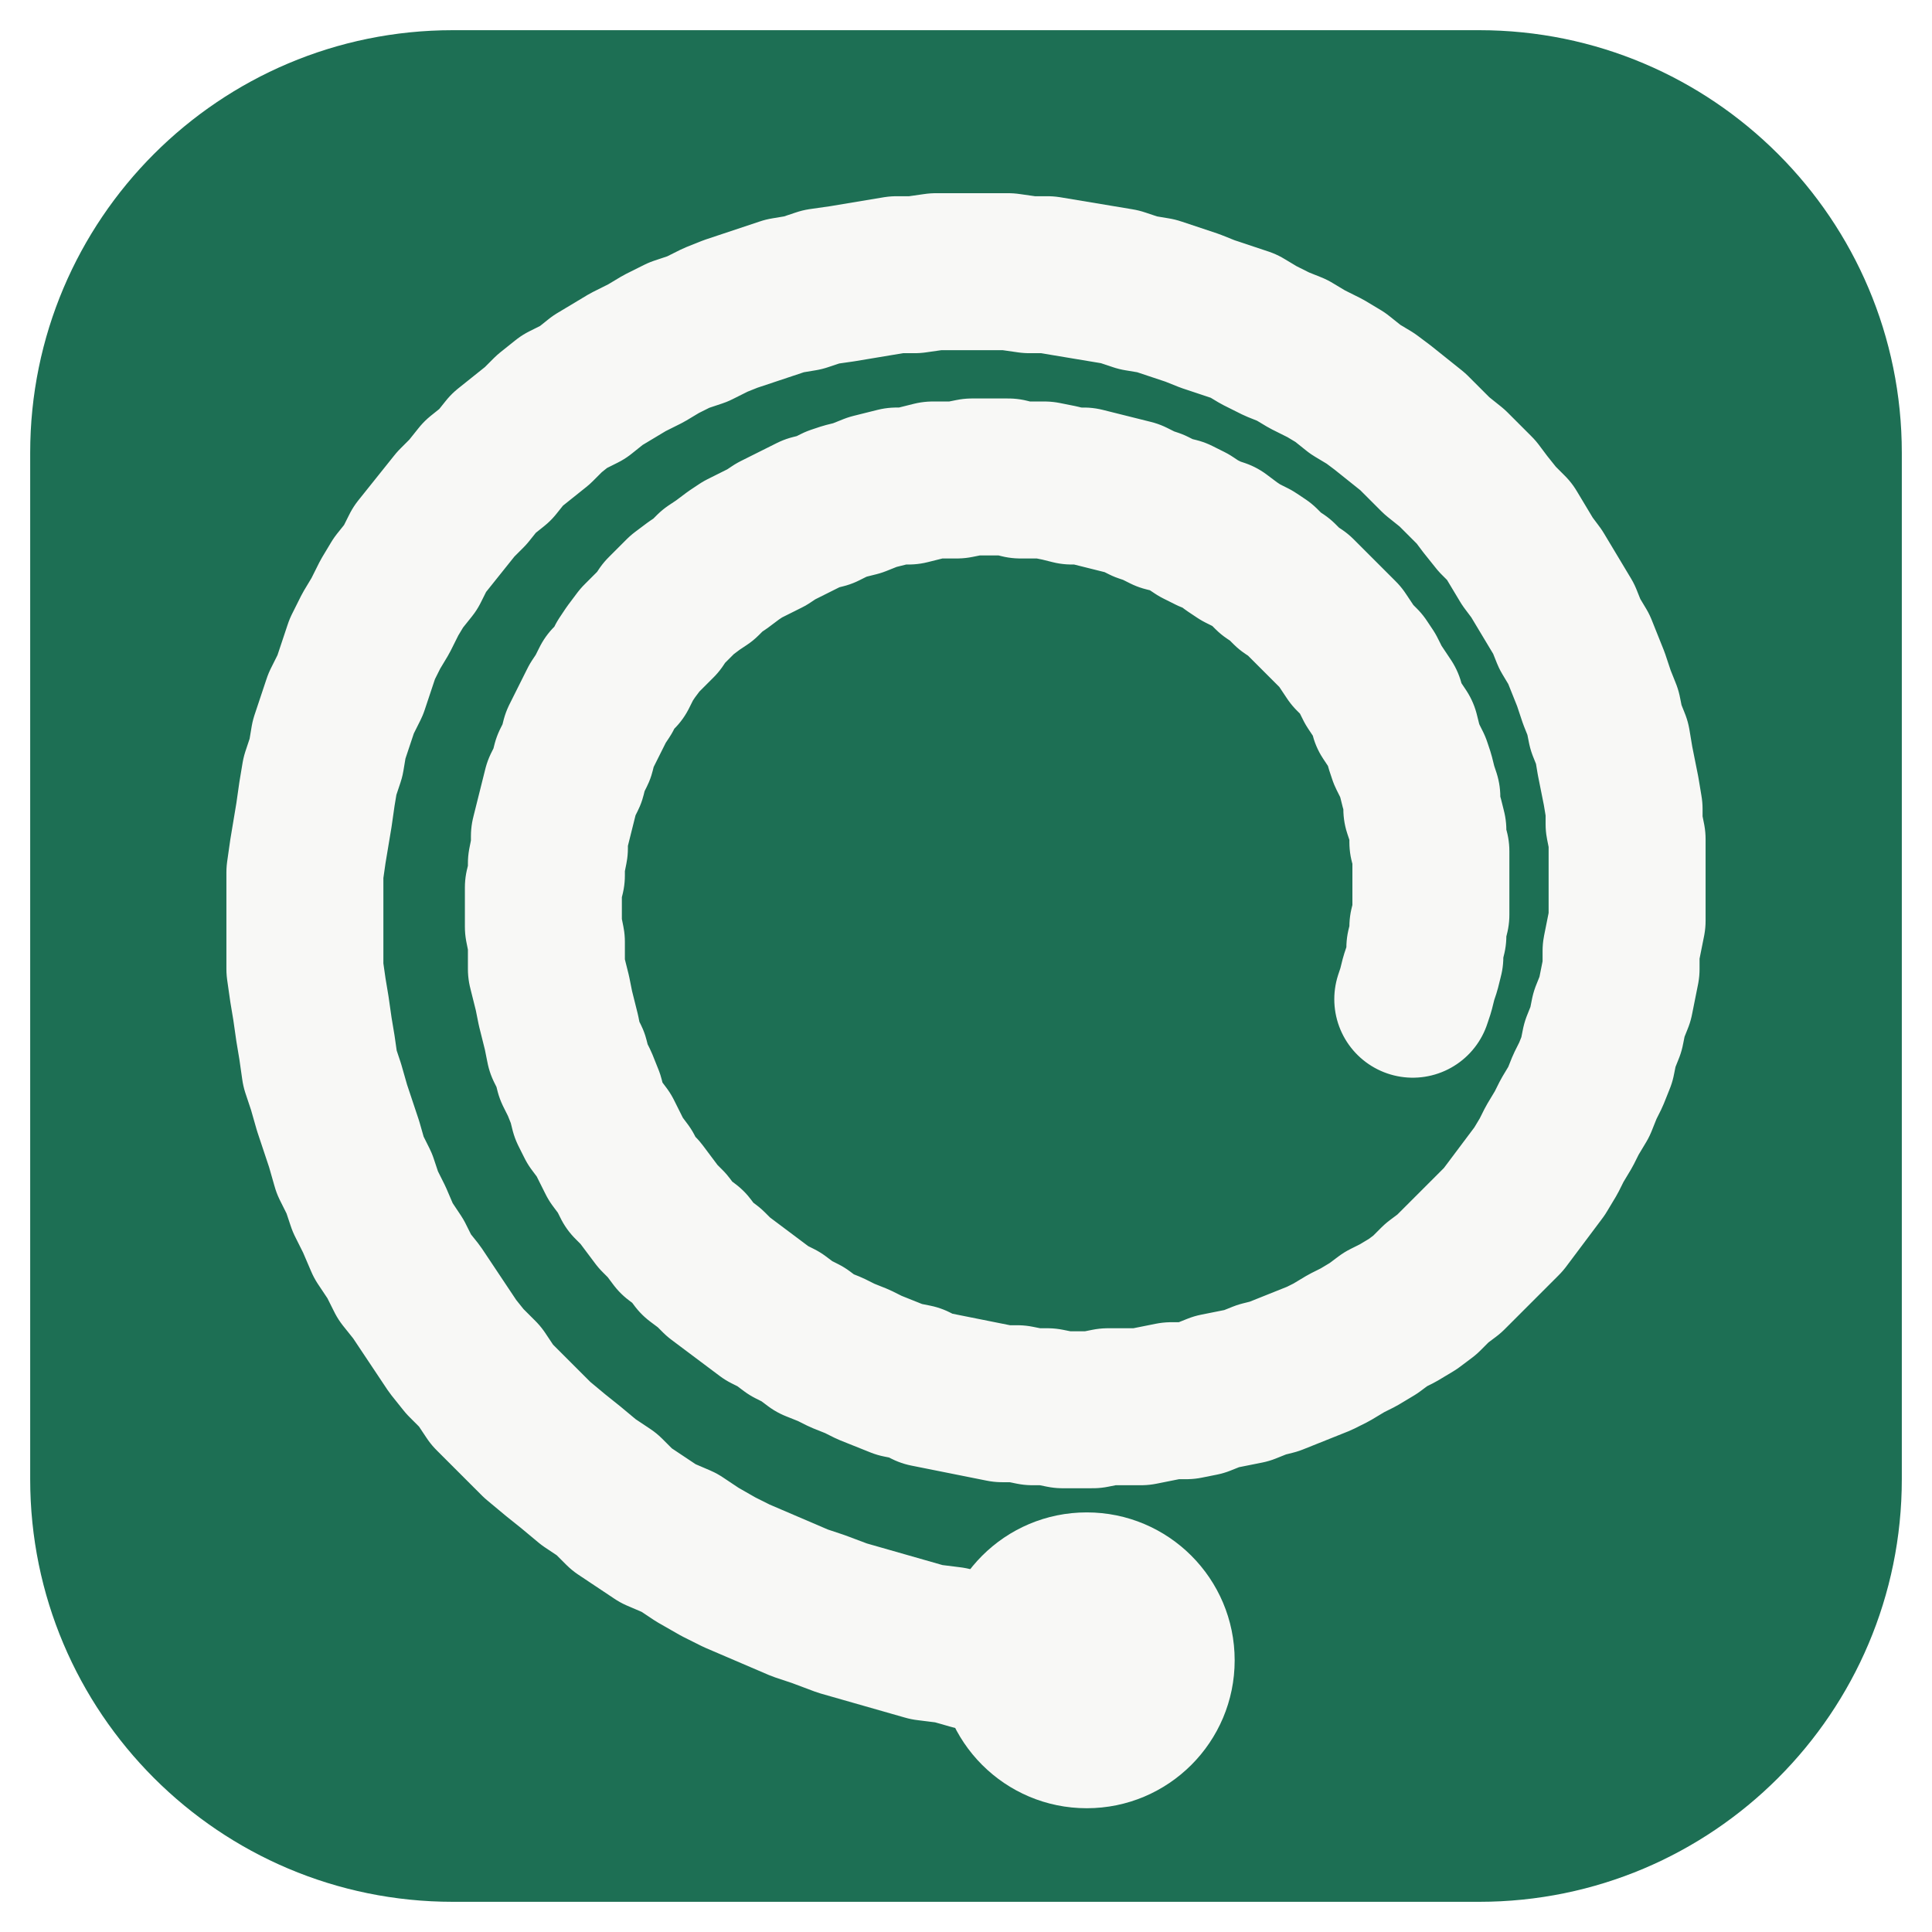
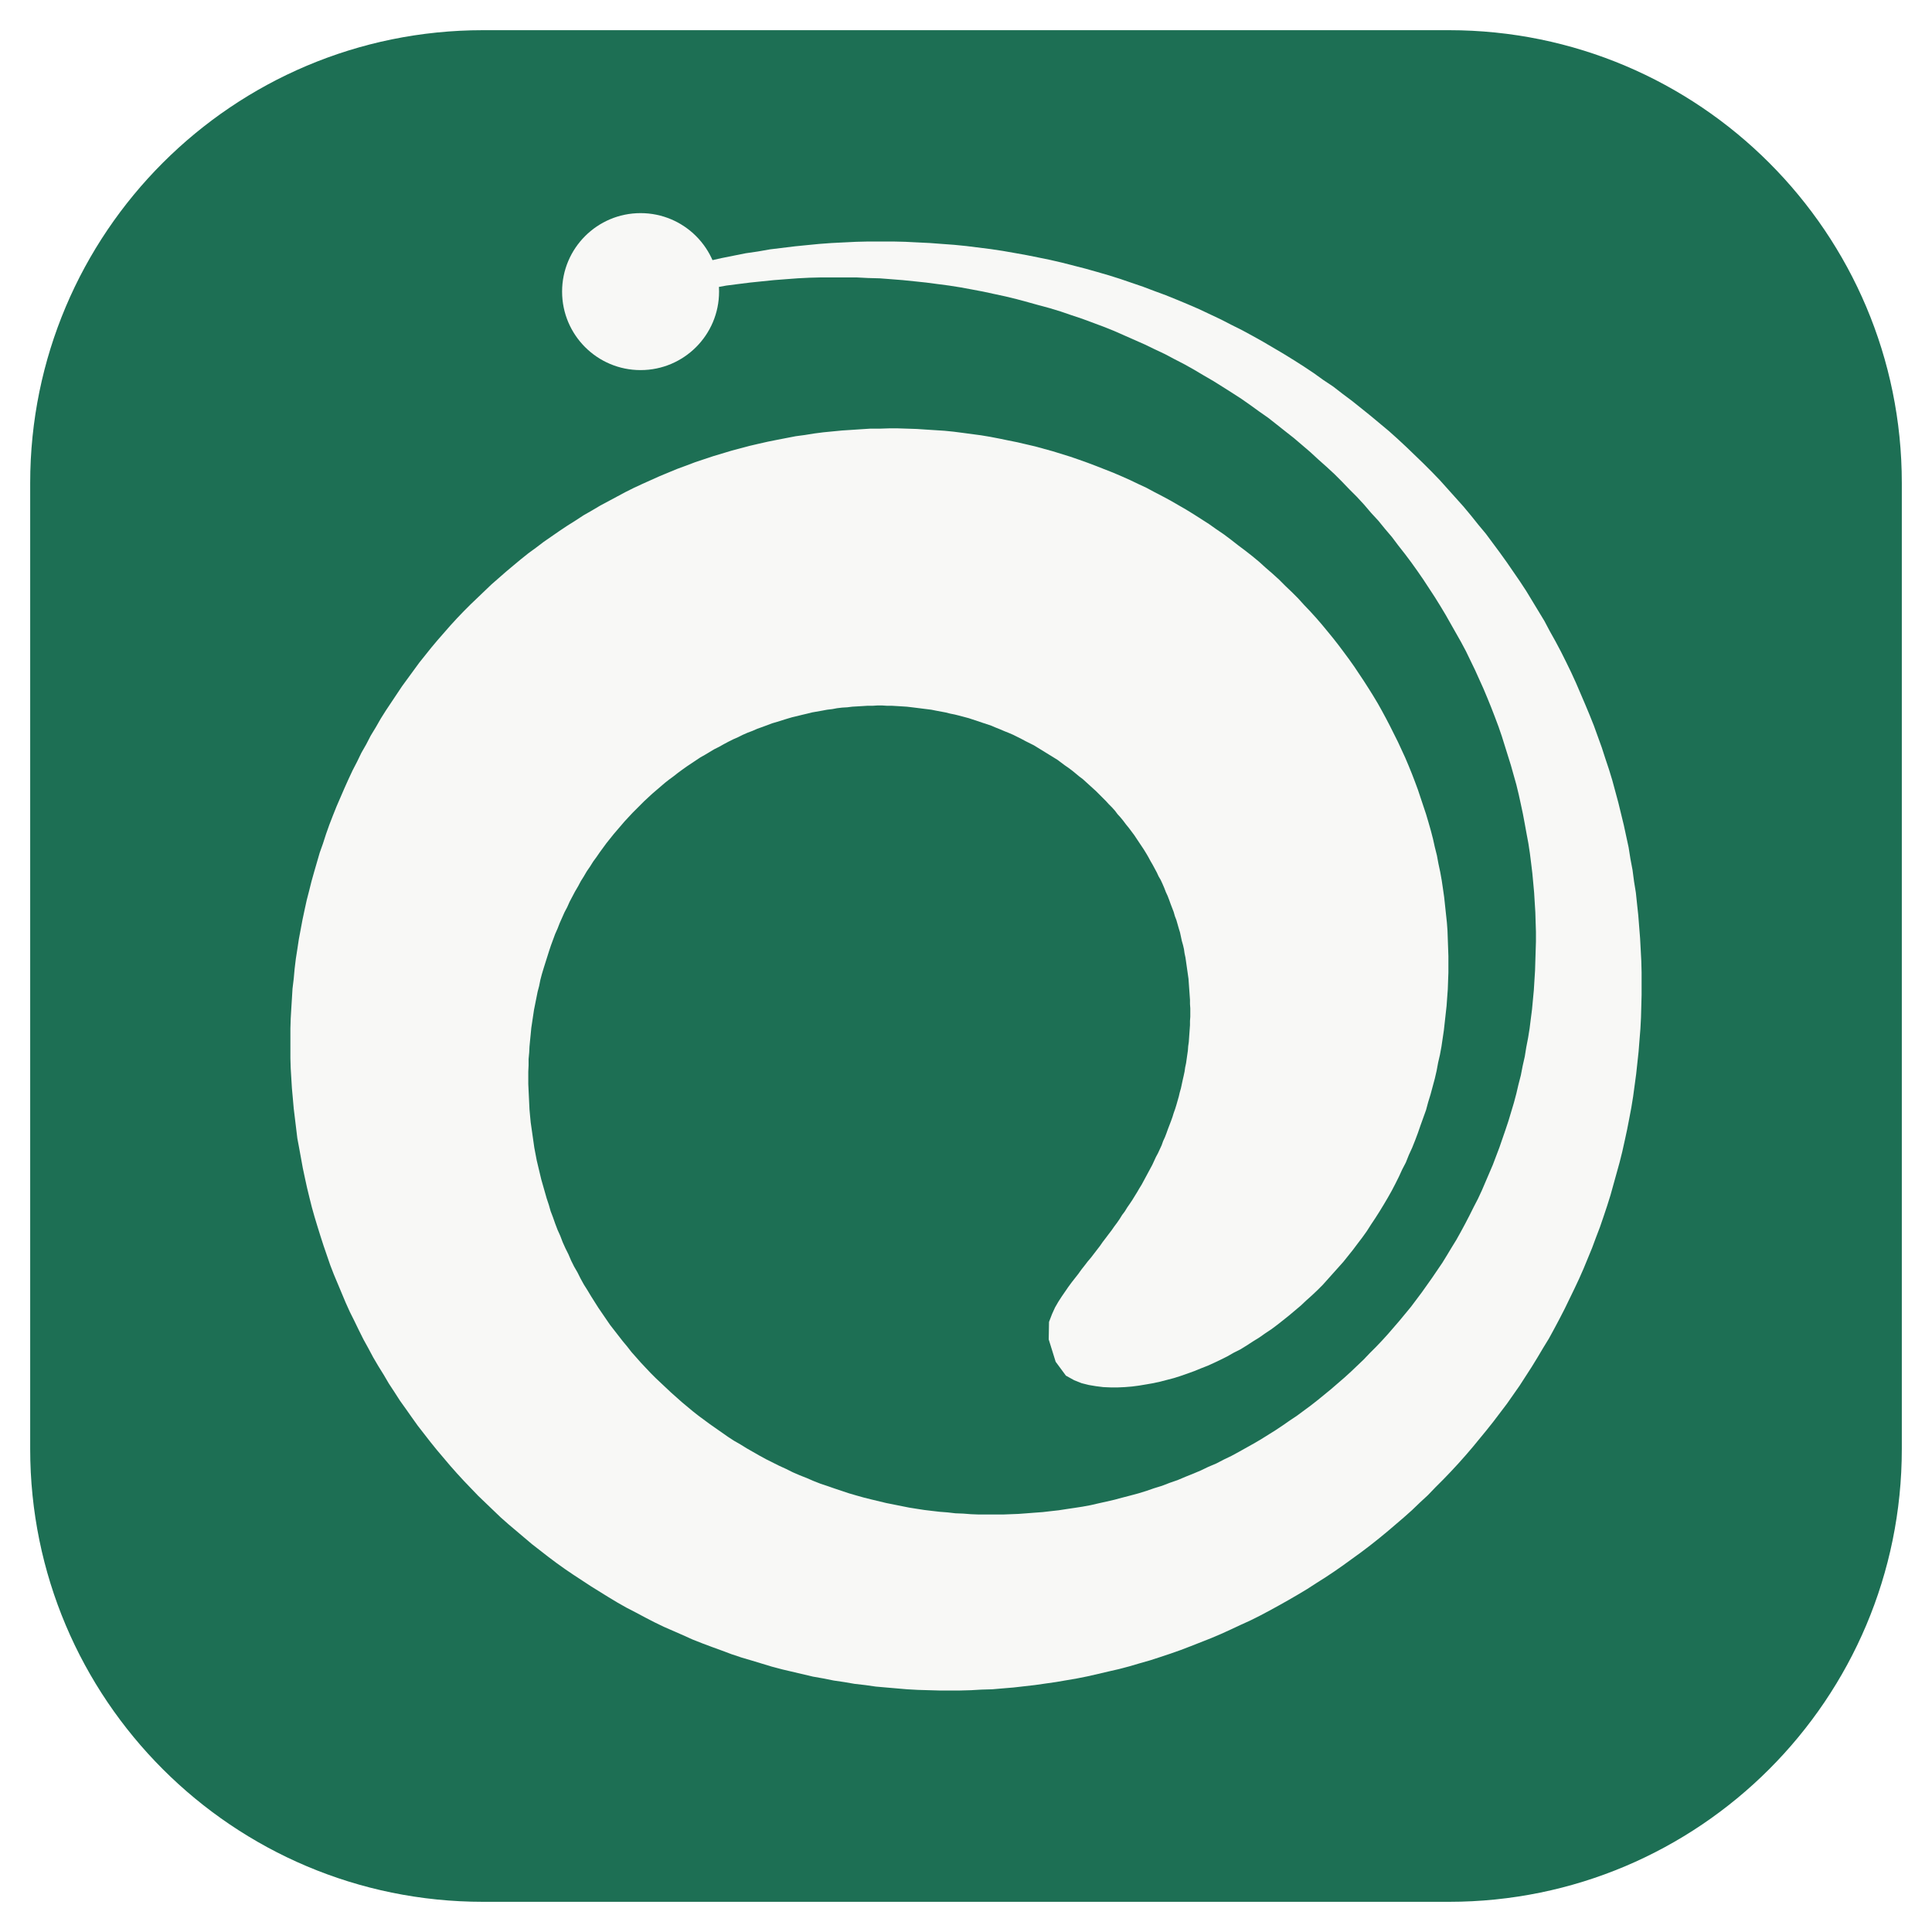
<svg xmlns="http://www.w3.org/2000/svg" viewBox="0 0 64 64">
-   <rect x="1" y="1" width="62" height="62" rx="14" fill="#1d6f54" />
-   <path d="M46.8 33.1L46.9 32.8L47.0 32.4L47.1 32.1L47.2 31.7L47.2 31.4L47.3 31.0L47.3 30.7L47.4 30.3L47.4 30.0L47.4 29.6L47.4 29.3L47.4 28.9L47.4 28.6L47.4 28.2L47.3 27.9L47.3 27.5L47.2 27.1L47.1 26.8L47.1 26.4L47.0 26.1L46.9 25.7L46.8 25.4L46.6 25.0L46.5 24.7L46.4 24.3L46.2 24.0L46.0 23.7L45.9 23.3L45.7 23.0L45.5 22.7L45.3 22.3L45.1 22.0L44.8 21.7L44.6 21.4L44.4 21.1L44.1 20.8L43.8 20.5L43.6 20.3L43.3 20.0L43.0 19.7L42.7 19.5L42.4 19.2L42.1 19.0L41.8 18.7L41.5 18.5L41.1 18.3L40.8 18.1L40.4 17.8L40.1 17.7L39.7 17.5L39.4 17.3L39.0 17.1L38.6 17.0L38.2 16.8L37.9 16.7L37.5 16.5L37.1 16.4L36.7 16.3L36.3 16.2L35.9 16.1L35.5 16.1L35.1 16.0L34.6 15.9L34.2 15.9L33.8 15.9L33.4 15.8L33.0 15.8L32.6 15.8L32.2 15.8L31.7 15.9L31.3 15.9L30.9 15.9L30.5 16.0L30.1 16.1L29.7 16.1L29.3 16.2L28.9 16.3L28.4 16.5L28.0 16.6L27.7 16.7L27.3 16.9L26.9 17.0L26.5 17.2L26.1 17.4L25.7 17.6L25.4 17.8L25.0 18.0L24.6 18.2L24.3 18.4L23.9 18.7L23.6 18.9L23.3 19.2L23.0 19.4L22.6 19.7L22.3 20.0L22.0 20.3L21.8 20.6L21.5 20.9L21.2 21.2L20.9 21.6L20.7 21.9L20.5 22.3L20.2 22.6L20.0 23.0L19.8 23.3L19.6 23.7L19.4 24.1L19.2 24.5L19.1 24.9L18.9 25.3L18.8 25.7L18.6 26.1L18.5 26.5L18.4 26.9L18.3 27.3L18.2 27.7L18.2 28.1L18.1 28.6L18.1 29.0L18.0 29.4L18.0 29.9L18.0 30.3L18.0 30.7L18.1 31.2L18.1 31.6L18.1 32.1L18.2 32.5L18.3 32.9L18.4 33.4L18.5 33.8L18.6 34.2L18.7 34.7L18.9 35.1L19.0 35.5L19.2 35.9L19.4 36.4L19.5 36.8L19.7 37.2L20.0 37.6L20.2 38.0L20.4 38.4L20.7 38.8L20.9 39.2L21.2 39.5L21.5 39.9L21.8 40.3L22.1 40.6L22.4 41.0L22.8 41.3L23.1 41.7L23.5 42.0L23.8 42.3L24.2 42.6L24.6 42.9L25.0 43.2L25.4 43.5L25.8 43.7L26.2 44.0L26.6 44.2L27.0 44.5L27.5 44.7L27.9 44.9L28.4 45.1L28.8 45.3L29.3 45.5L29.8 45.7L30.3 45.8L30.7 46.0L31.2 46.1L31.7 46.2L32.2 46.3L32.7 46.4L33.2 46.5L33.7 46.5L34.2 46.6L34.7 46.6L35.2 46.7L35.7 46.7L36.2 46.7L36.7 46.6L37.3 46.6L37.8 46.6L38.3 46.5L38.8 46.4L39.3 46.4L39.8 46.3L40.3 46.1L40.8 46.0L41.3 45.9L41.8 45.7L42.2 45.6L42.7 45.4L43.2 45.2L43.7 45.0L44.1 44.8L44.6 44.5L45.0 44.3L45.5 44.0L45.9 43.7L46.3 43.5L46.8 43.2L47.2 42.9L47.6 42.5L48.0 42.2L48.3 41.9L48.7 41.5L49.1 41.1L49.4 40.8L49.8 40.4L50.1 40.0L50.4 39.6L50.7 39.2L51.0 38.8L51.3 38.3L51.5 37.9L51.8 37.4L52.0 37.0L52.3 36.5L52.5 36.0L52.7 35.6L52.9 35.1L53.0 34.6L53.2 34.1L53.3 33.6L53.5 33.1L53.6 32.6L53.7 32.1L53.7 31.5L53.8 31.0L53.9 30.5L53.9 30.0L53.9 29.4L53.9 28.9L53.9 28.4L53.9 27.8L53.8 27.3L53.8 26.8L53.7 26.2L53.6 25.7L53.5 25.2L53.4 24.6L53.2 24.1L53.1 23.6L52.9 23.1L52.7 22.5L52.5 22.0L52.3 21.5L52.0 21.0L51.8 20.5L51.5 20.0L51.2 19.5L50.9 19.0L50.6 18.6L50.3 18.1L50.0 17.6L49.6 17.2L49.2 16.7L48.9 16.3L48.5 15.9L48.1 15.5L47.6 15.1L47.2 14.7L46.8 14.3L46.3 13.9L45.8 13.5L45.4 13.2L44.9 12.9L44.4 12.5L43.9 12.2L43.3 11.9L42.8 11.6L42.3 11.4L41.7 11.1L41.2 10.8L40.6 10.6L40.0 10.4L39.5 10.2L38.9 10.0L38.3 9.8L37.7 9.7L37.1 9.5L36.5 9.4L35.9 9.3L35.3 9.2L34.7 9.1L34.1 9.1L33.4 9.0L32.8 9.0L32.2 9.0L31.6 9.0L31.0 9.0L30.3 9.1L29.7 9.1L29.1 9.2L28.5 9.3L27.9 9.4L27.2 9.5L26.6 9.7L26.0 9.8L25.4 10.0L24.8 10.2L24.2 10.4L23.7 10.6L23.1 10.9L22.5 11.1L21.9 11.4L21.4 11.7L20.8 12.0L20.3 12.3L19.8 12.6L19.3 13.0L18.7 13.3L18.2 13.7L17.8 14.1L17.3 14.5L16.8 14.9L16.4 15.4L15.9 15.8L15.5 16.3L15.1 16.7L14.7 17.2L14.3 17.7L13.9 18.2L13.6 18.8L13.2 19.3L12.9 19.8L12.6 20.4L12.3 20.9L12.0 21.5L11.8 22.1L11.6 22.7L11.3 23.3L11.1 23.9L10.9 24.5L10.8 25.1L10.6 25.7L10.5 26.3L10.4 27.0L10.3 27.6L10.2 28.2L10.1 28.9L10.1 29.5L10.1 30.2L10.1 30.8L10.1 31.5L10.1 32.1L10.2 32.8L10.3 33.4L10.4 34.1L10.5 34.7L10.6 35.4L10.8 36.0L11.0 36.7L11.2 37.3L11.4 37.9L11.6 38.6L11.9 39.2L12.1 39.8L12.4 40.4L12.7 41.1L13.1 41.7L13.4 42.3L13.8 42.8L14.2 43.4L14.6 44.0L15.0 44.6L15.4 45.1L15.9 45.6L16.3 46.2L16.8 46.7L17.3 47.2L17.8 47.7L18.4 48.2L18.9 48.6L19.5 49.1L20.1 49.5L20.6 50.0L21.2 50.4L21.8 50.8L22.5 51.1L23.1 51.5L23.8 51.9L24.4 52.2L25.1 52.5L25.8 52.8L26.5 53.1L27.1 53.3L27.9 53.6L28.6 53.8L29.3 54.0L30.0 54.2L30.7 54.4L31.5 54.5L32.2 54.7L33.0 54.8L33.7 54.9L34.5 54.9L35.2 55.0L36.0 55.0" fill="none" stroke="#f8f8f6" stroke-width="5.2" stroke-linecap="round" stroke-linejoin="round" />
-   <circle cx="36.0" cy="55.0" r="4.9" fill="#f8f8f6" />
+   <rect x="1" y="1" width="62" height="62" rx="15" fill="#1d6f54" />
+   <path d="M34.74 44.37L34.75 43.79L34.85 43.53L34.95 43.31L35.06 43.12L35.17 42.95L35.28 42.79L35.39 42.63L35.50 42.48L35.61 42.34L35.72 42.20L35.82 42.06L35.93 41.92L36.03 41.79L36.14 41.66L36.24 41.53L36.34 41.40L36.44 41.27L36.53 41.14L36.63 41.01L36.72 40.89L36.82 40.76L36.91 40.63L37.00 40.51L37.09 40.38L37.17 40.25L37.26 40.13L37.34 40.00L37.43 39.87L37.51 39.75L37.59 39.62L37.67 39.49L37.74 39.37L37.82 39.24L37.89 39.11L37.96 38.98L38.03 38.85L38.10 38.72L38.17 38.59L38.23 38.46L38.29 38.33L38.36 38.20L38.42 38.07L38.48 37.94L38.53 37.80L38.59 37.67L38.64 37.54L38.69 37.40L38.74 37.27L38.79 37.14L38.84 37.00L38.88 36.87L38.93 36.73L38.97 36.60L39.01 36.46L39.05 36.32L39.08 36.19L39.12 36.05L39.15 35.91L39.18 35.77L39.21 35.64L39.24 35.50L39.26 35.36L39.29 35.22L39.31 35.08L39.33 34.94L39.35 34.80L39.36 34.66L39.38 34.52L39.39 34.38L39.40 34.24L39.41 34.10L39.42 33.96L39.42 33.82L39.43 33.68L39.43 33.54L39.43 33.40L39.42 33.26L39.42 33.12L39.41 32.98L39.40 32.84L39.39 32.70L39.38 32.56L39.37 32.42L39.35 32.28L39.33 32.14L39.31 32.00L39.29 31.86L39.27 31.72L39.24 31.58L39.22 31.44L39.19 31.31L39.15 31.17L39.12 31.03L39.09 30.89L39.05 30.76L39.01 30.62L38.97 30.48L38.92 30.35L38.88 30.21L38.83 30.08L38.78 29.95L38.73 29.81L38.68 29.68L38.62 29.55L38.57 29.42L38.51 29.28L38.45 29.15L38.38 29.03L38.32 28.90L38.25 28.77L38.18 28.64L38.11 28.52L38.04 28.39L37.97 28.27L37.89 28.14L37.81 28.02L37.73 27.90L37.65 27.78L37.57 27.66L37.48 27.54L37.39 27.42L37.30 27.31L37.21 27.19L37.12 27.08L37.02 26.97L36.93 26.85L36.83 26.74L36.73 26.64L36.63 26.53L36.52 26.42L36.42 26.32L36.31 26.21L36.20 26.11L36.09 26.01L35.98 25.91L35.87 25.81L35.75 25.72L35.63 25.62L35.52 25.53L35.40 25.44L35.27 25.35L35.15 25.26L35.03 25.17L34.90 25.09L34.77 25.01L34.64 24.93L34.51 24.85L34.38 24.77L34.25 24.69L34.11 24.62L33.97 24.55L33.84 24.48L33.70 24.41L33.56 24.34L33.42 24.28L33.27 24.22L33.13 24.16L32.98 24.10L32.84 24.04L32.69 23.99L32.54 23.94L32.39 23.89L32.24 23.84L32.09 23.79L31.94 23.75L31.79 23.71L31.63 23.67L31.48 23.64L31.32 23.60L31.16 23.57L31.00 23.54L30.85 23.51L30.69 23.49L30.53 23.47L30.37 23.45L30.21 23.43L30.04 23.41L29.88 23.40L29.72 23.39L29.55 23.38L29.39 23.38L29.23 23.37L29.06 23.37L28.90 23.38L28.73 23.38L28.57 23.39L28.40 23.40L28.23 23.41L28.07 23.43L27.90 23.44L27.73 23.46L27.57 23.49L27.40 23.51L27.24 23.54L27.07 23.57L26.90 23.60L26.74 23.64L26.57 23.68L26.41 23.72L26.24 23.76L26.07 23.81L25.91 23.86L25.75 23.91L25.58 23.96L25.42 24.02L25.26 24.08L25.09 24.14L24.93 24.21L24.77 24.27L24.61 24.34L24.45 24.42L24.29 24.49L24.13 24.57L23.98 24.65L23.82 24.74L23.66 24.82L23.51 24.91L23.36 25.00L23.20 25.09L23.05 25.19L22.90 25.29L22.75 25.39L22.61 25.49L22.46 25.60L22.32 25.71L22.17 25.82L22.03 25.93L21.89 26.05L21.75 26.17L21.61 26.29L21.48 26.41L21.34 26.54L21.21 26.67L21.08 26.80L20.95 26.93L20.82 27.07L20.69 27.21L20.57 27.35L20.45 27.49L20.33 27.63L20.21 27.78L20.09 27.93L19.98 28.08L19.87 28.23L19.76 28.39L19.65 28.54L19.55 28.70L19.44 28.86L19.34 29.03L19.24 29.19L19.15 29.36L19.05 29.53L18.96 29.70L18.87 29.87L18.79 30.05L18.70 30.22L18.62 30.40L18.54 30.58L18.47 30.76L18.39 30.94L18.32 31.13L18.25 31.32L18.19 31.50L18.13 31.69L18.07 31.88L18.01 32.07L17.95 32.27L17.90 32.46L17.86 32.66L17.81 32.85L17.77 33.05L17.73 33.25L17.69 33.45L17.66 33.65L17.63 33.85L17.60 34.05L17.58 34.26L17.56 34.46L17.54 34.67L17.53 34.87L17.51 35.08L17.51 35.29L17.50 35.50L17.50 35.71L17.50 35.91L17.51 36.12L17.52 36.33L17.53 36.54L17.54 36.75L17.56 36.97L17.58 37.18L17.61 37.39L17.64 37.60L17.67 37.81L17.70 38.02L17.74 38.23L17.78 38.44L17.83 38.65L17.88 38.86L17.93 39.07L17.99 39.28L18.05 39.49L18.11 39.70L18.18 39.91L18.24 40.12L18.32 40.33L18.39 40.53L18.47 40.74L18.56 40.94L18.64 41.15L18.73 41.35L18.83 41.55L18.92 41.76L19.02 41.96L19.13 42.15L19.23 42.35L19.34 42.55L19.46 42.74L19.58 42.94L19.70 43.13L19.82 43.32L19.95 43.51L20.08 43.70L20.21 43.89L20.35 44.07L20.49 44.25L20.63 44.43L20.78 44.61L20.92 44.79L21.08 44.97L21.23 45.14L21.39 45.31L21.55 45.48L21.72 45.65L21.89 45.81L22.06 45.97L22.23 46.13L22.41 46.29L22.59 46.45L22.77 46.60L22.95 46.75L23.14 46.90L23.33 47.04L23.52 47.18L23.72 47.32L23.92 47.46L24.12 47.60L24.32 47.73L24.53 47.85L24.74 47.98L24.95 48.10L25.16 48.22L25.38 48.34L25.60 48.45L25.82 48.56L26.04 48.66L26.26 48.77L26.49 48.87L26.72 48.96L26.95 49.06L27.18 49.15L27.42 49.23L27.65 49.31L27.89 49.39L28.13 49.47L28.37 49.54L28.62 49.61L28.86 49.67L29.11 49.73L29.36 49.79L29.61 49.84L29.86 49.89L30.11 49.94L30.36 49.98L30.62 50.02L30.87 50.05L31.13 50.08L31.39 50.10L31.65 50.13L31.91 50.14L32.17 50.16L32.43 50.17L32.69 50.17L32.95 50.17L33.22 50.17L33.48 50.16L33.74 50.15L34.01 50.13L34.27 50.11L34.54 50.09L34.80 50.06L35.07 50.03L35.33 49.99L35.60 49.95L35.86 49.91L36.13 49.86L36.39 49.80L36.66 49.74L36.92 49.68L37.18 49.61L37.45 49.54L37.71 49.47L37.97 49.39L38.23 49.30L38.49 49.22L38.75 49.12L39.01 49.03L39.27 48.92L39.52 48.82L39.78 48.71L40.03 48.59L40.29 48.48L40.54 48.35L40.79 48.23L41.03 48.10L41.28 47.96L41.53 47.82L41.77 47.68L42.01 47.53L42.25 47.38L42.49 47.22L42.72 47.06L42.96 46.90L43.19 46.73L43.42 46.56L43.65 46.38L43.87 46.20L44.09 46.02L44.31 45.83L44.53 45.64L44.75 45.44L44.96 45.24L45.17 45.04L45.37 44.83L45.58 44.62L45.78 44.41L45.98 44.19L46.17 43.97L46.36 43.75L46.55 43.52L46.74 43.29L46.92 43.05L47.10 42.81L47.27 42.57L47.44 42.33L47.61 42.08L47.78 41.83L47.94 41.57L48.09 41.32L48.25 41.06L48.40 40.79L48.54 40.53L48.68 40.26L48.82 39.98L48.96 39.71L49.09 39.43L49.21 39.15L49.33 38.87L49.45 38.59L49.56 38.30L49.67 38.01L49.77 37.72L49.87 37.43L49.97 37.13L50.06 36.83L50.15 36.53L50.23 36.23L50.30 35.93L50.38 35.62L50.44 35.31L50.51 35.00L50.56 34.69L50.62 34.38L50.67 34.07L50.71 33.75L50.75 33.44L50.78 33.12L50.81 32.80L50.83 32.48L50.85 32.16L50.86 31.84L50.87 31.52L50.88 31.19L50.88 30.87L50.87 30.55L50.86 30.22L50.84 29.90L50.82 29.57L50.79 29.24L50.76 28.92L50.72 28.59L50.68 28.27L50.63 27.94L50.57 27.62L50.51 27.29L50.45 26.97L50.38 26.64L50.31 26.32L50.23 25.99L50.14 25.67L50.05 25.35L49.95 25.03L49.85 24.71L49.75 24.39L49.64 24.07L49.52 23.75L49.40 23.44L49.27 23.12L49.14 22.81L49.00 22.50L48.86 22.19L48.71 21.88L48.56 21.57L48.40 21.27L48.23 20.97L48.06 20.67L47.89 20.37L47.71 20.07L47.53 19.78L47.34 19.49L47.15 19.20L46.95 18.91L46.75 18.63L46.54 18.35L46.32 18.07L46.11 17.79L45.88 17.52L45.66 17.25L45.42 16.99L45.19 16.72L44.95 16.46L44.70 16.21L44.45 15.95L44.20 15.70L43.94 15.46L43.67 15.22L43.41 14.98L43.13 14.74L42.86 14.51L42.58 14.29L42.29 14.06L42.01 13.84L41.71 13.63L41.42 13.42L41.12 13.21L40.81 13.01L40.51 12.82L40.19 12.62L39.88 12.44L39.56 12.25L39.24 12.07L38.91 11.90L38.59 11.73L38.25 11.57L37.92 11.41L37.58 11.26L37.24 11.11L36.90 10.96L36.55 10.82L36.20 10.69L35.85 10.56L35.49 10.44L35.14 10.32L34.78 10.21L34.41 10.11L34.05 10.01L33.68 9.91L33.31 9.82L32.94 9.74L32.57 9.66L32.20 9.59L31.82 9.52L31.44 9.46L31.06 9.41L30.68 9.36L30.30 9.32L29.91 9.28L29.53 9.25L29.14 9.22L28.76 9.21L28.37 9.19L27.98 9.19L27.59 9.19L27.20 9.19L26.81 9.20L26.42 9.22L26.02 9.25L25.63 9.28L25.24 9.32L24.85 9.36L24.45 9.41L24.06 9.46L23.67 9.53L23.28 9.60L22.89 9.67L22.50 9.75L22.11 9.84L21.72 9.93L21.33 10.03L21.11 9.29L21.50 9.17L21.90 9.05L22.30 8.94L22.69 8.83L23.09 8.73L23.50 8.64L23.90 8.55L24.30 8.47L24.70 8.39L25.11 8.33L25.51 8.26L25.92 8.21L26.33 8.16L26.73 8.12L27.14 8.08L27.55 8.05L27.95 8.03L28.36 8.01L28.77 8.00L29.18 8.00L29.58 8.00L29.99 8.01L30.39 8.03L30.80 8.05L31.20 8.08L31.61 8.11L32.01 8.15L32.41 8.20L32.81 8.25L33.21 8.31L33.61 8.38L34.00 8.45L34.40 8.53L34.79 8.61L35.18 8.70L35.57 8.80L35.96 8.90L36.35 9.01L36.73 9.12L37.11 9.24L37.49 9.37L37.87 9.50L38.24 9.64L38.62 9.78L38.99 9.93L39.35 10.08L39.72 10.24L40.08 10.41L40.44 10.58L40.79 10.76L41.15 10.94L41.50 11.13L41.84 11.32L42.18 11.52L42.52 11.72L42.86 11.93L43.19 12.14L43.52 12.36L43.84 12.59L44.17 12.81L44.48 13.05L44.80 13.29L45.10 13.53L45.41 13.78L45.71 14.03L46.01 14.28L46.30 14.54L46.59 14.81L46.87 15.08L47.15 15.35L47.43 15.63L47.70 15.91L47.96 16.20L48.22 16.49L48.48 16.78L48.73 17.08L48.97 17.38L49.22 17.68L49.45 17.99L49.68 18.30L49.91 18.62L50.13 18.94L50.35 19.26L50.56 19.58L50.76 19.91L50.96 20.24L51.16 20.57L51.34 20.91L51.53 21.25L51.71 21.59L51.88 21.93L52.05 22.28L52.21 22.63L52.36 22.98L52.51 23.33L52.66 23.69L52.80 24.04L52.93 24.40L53.06 24.76L53.18 25.13L53.30 25.49L53.41 25.85L53.51 26.22L53.61 26.59L53.70 26.96L53.79 27.33L53.87 27.70L53.95 28.07L54.01 28.45L54.08 28.82L54.13 29.20L54.19 29.57L54.23 29.95L54.27 30.32L54.30 30.70L54.33 31.08L54.35 31.45L54.37 31.83L54.38 32.21L54.38 32.58L54.38 32.96L54.37 33.34L54.36 33.71L54.34 34.09L54.31 34.46L54.28 34.84L54.24 35.21L54.20 35.58L54.15 35.95L54.10 36.32L54.04 36.69L53.97 37.06L53.90 37.42L53.82 37.79L53.74 38.15L53.65 38.51L53.55 38.87L53.45 39.23L53.35 39.59L53.24 39.94L53.12 40.30L53.00 40.65L52.87 40.99L52.74 41.34L52.60 41.68L52.46 42.02L52.31 42.36L52.15 42.70L51.99 43.03L51.83 43.36L51.66 43.69L51.49 44.01L51.31 44.34L51.12 44.65L50.93 44.97L50.74 45.28L50.54 45.59L50.34 45.90L50.13 46.20L49.92 46.50L49.70 46.79L49.48 47.08L49.25 47.37L49.02 47.65L48.79 47.93L48.55 48.21L48.31 48.48L48.06 48.75L47.81 49.01L47.55 49.27L47.30 49.53L47.03 49.78L46.77 50.03L46.50 50.27L46.22 50.51L45.95 50.74L45.67 50.97L45.38 51.20L45.09 51.42L44.80 51.63L44.51 51.84L44.21 52.05L43.91 52.25L43.61 52.44L43.30 52.64L43.00 52.82L42.69 53.00L42.37 53.18L42.06 53.35L41.74 53.52L41.42 53.68L41.09 53.83L40.77 53.98L40.44 54.13L40.11 54.27L39.78 54.40L39.45 54.53L39.11 54.66L38.77 54.78L38.44 54.89L38.10 55.00L37.75 55.10L37.41 55.20L37.07 55.29L36.72 55.37L36.38 55.45L36.03 55.53L35.68 55.60L35.33 55.66L34.98 55.72L34.63 55.77L34.28 55.82L33.93 55.86L33.58 55.90L33.22 55.93L32.87 55.96L32.52 55.97L32.17 55.99L31.81 56.00L31.46 56.00L31.11 56.00L30.76 55.99L30.41 55.98L30.05 55.96L29.70 55.93L29.35 55.90L29.01 55.87L28.66 55.82L28.31 55.78L27.96 55.72L27.62 55.67L27.27 55.60L26.93 55.54L26.59 55.46L26.25 55.38L25.91 55.30L25.57 55.21L25.24 55.11L24.91 55.01L24.57 54.91L24.24 54.80L23.92 54.68L23.59 54.56L23.27 54.44L22.94 54.31L22.63 54.17L22.31 54.03L21.99 53.89L21.68 53.74L21.37 53.58L21.07 53.42L20.76 53.26L20.46 53.09L20.16 52.91L19.87 52.73L19.58 52.55L19.29 52.36L19.00 52.17L18.72 51.98L18.44 51.78L18.16 51.57L17.89 51.36L17.62 51.15L17.36 50.93L17.10 50.71L16.84 50.49L16.58 50.26L16.33 50.02L16.09 49.79L15.84 49.55L15.60 49.30L15.37 49.06L15.14 48.81L14.91 48.55L14.69 48.29L14.47 48.03L14.26 47.77L14.05 47.50L13.84 47.23L13.64 46.95L13.45 46.68L13.25 46.40L13.07 46.12L12.88 45.83L12.71 45.54L12.53 45.25L12.36 44.96L12.20 44.66L12.04 44.37L11.89 44.07L11.74 43.76L11.59 43.46L11.45 43.15L11.32 42.84L11.19 42.53L11.06 42.22L10.94 41.91L10.83 41.59L10.72 41.27L10.62 40.96L10.52 40.64L10.42 40.31L10.33 39.99L10.25 39.67L10.17 39.34L10.10 39.02L10.03 38.69L9.97 38.36L9.91 38.03L9.85 37.71L9.81 37.38L9.77 37.05L9.73 36.72L9.70 36.38L9.67 36.05L9.65 35.72L9.63 35.39L9.62 35.06L9.62 34.73L9.62 34.40L9.62 34.07L9.63 33.74L9.65 33.40L9.67 33.08L9.69 32.75L9.73 32.42L9.76 32.09L9.80 31.76L9.85 31.44L9.90 31.11L9.96 30.79L10.02 30.47L10.09 30.14L10.16 29.82L10.24 29.51L10.32 29.19L10.41 28.87L10.50 28.56L10.59 28.25L10.70 27.94L10.80 27.63L10.91 27.32L11.03 27.01L11.15 26.71L11.28 26.41L11.41 26.11L11.54 25.82L11.68 25.52L11.83 25.23L11.97 24.94L12.13 24.66L12.28 24.37L12.45 24.09L12.61 23.81L12.78 23.54L12.96 23.27L13.14 23.00L13.32 22.73L13.51 22.47L13.70 22.21L13.89 21.95L14.09 21.70L14.29 21.45L14.50 21.20L14.71 20.96L14.92 20.72L15.14 20.48L15.36 20.25L15.59 20.02L15.82 19.80L16.05 19.58L16.28 19.36L16.52 19.15L16.76 18.94L17.01 18.73L17.25 18.53L17.50 18.33L17.76 18.14L18.01 17.95L18.27 17.77L18.53 17.59L18.80 17.41L19.07 17.24L19.33 17.07L19.61 16.91L19.88 16.75L20.16 16.60L20.44 16.45L20.72 16.30L21.00 16.16L21.28 16.03L21.57 15.90L21.86 15.77L22.15 15.65L22.44 15.53L22.74 15.42L23.03 15.31L23.33 15.21L23.63 15.11L23.93 15.02L24.23 14.93L24.53 14.85L24.83 14.77L25.13 14.70L25.44 14.63L25.74 14.57L26.05 14.51L26.36 14.45L26.66 14.41L26.97 14.36L27.28 14.32L27.59 14.29L27.90 14.26L28.21 14.24L28.51 14.22L28.82 14.20L29.13 14.20L29.44 14.19L29.75 14.19L30.06 14.20L30.37 14.21L30.67 14.23L30.98 14.25L31.29 14.27L31.59 14.30L31.90 14.34L32.20 14.38L32.50 14.42L32.80 14.47L33.11 14.53L33.40 14.59L33.70 14.65L34.00 14.72L34.30 14.79L34.59 14.87L34.88 14.95L35.17 15.04L35.46 15.13L35.75 15.23L36.03 15.33L36.32 15.44L36.60 15.55L36.88 15.66L37.16 15.78L37.43 15.90L37.70 16.03L37.98 16.16L38.24 16.30L38.51 16.44L38.77 16.58L39.03 16.73L39.29 16.88L39.55 17.04L39.80 17.20L40.05 17.36L40.29 17.53L40.54 17.70L40.78 17.88L41.01 18.06L41.25 18.24L41.48 18.42L41.71 18.61L41.93 18.81L42.15 19.00L42.37 19.20L42.58 19.41L42.79 19.61L43.00 19.82L43.20 20.04L43.40 20.25L43.60 20.47L43.79 20.69L43.98 20.92L44.16 21.14L44.34 21.37L44.52 21.61L44.69 21.84L44.86 22.08L45.02 22.32L45.18 22.56L45.34 22.81L45.49 23.05L45.64 23.30L45.78 23.55L45.92 23.81L46.05 24.06L46.18 24.32L46.31 24.58L46.43 24.84L46.55 25.10L46.66 25.36L46.77 25.63L46.87 25.89L46.97 26.16L47.06 26.43L47.15 26.70L47.24 26.97L47.32 27.24L47.40 27.52L47.47 27.79L47.53 28.06L47.60 28.34L47.65 28.61L47.71 28.89L47.76 29.17L47.80 29.44L47.84 29.72L47.87 30.00L47.90 30.28L47.93 30.56L47.95 30.83L47.96 31.11L47.97 31.39L47.98 31.67L47.98 31.94L47.98 32.22L47.97 32.49L47.96 32.77L47.94 33.04L47.92 33.32L47.89 33.59L47.86 33.86L47.83 34.13L47.79 34.40L47.75 34.67L47.70 34.94L47.64 35.20L47.59 35.47L47.53 35.73L47.46 35.99L47.39 36.25L47.31 36.51L47.24 36.77L47.15 37.02L47.06 37.27L46.97 37.53L46.88 37.77L46.78 38.02L46.67 38.26L46.57 38.51L46.45 38.74L46.34 38.98L46.22 39.22L46.10 39.45L45.97 39.68L45.84 39.90L45.70 40.13L45.56 40.35L45.42 40.56L45.28 40.78L45.13 40.99L44.97 41.20L44.82 41.40L44.66 41.60L44.50 41.80L44.33 41.99L44.16 42.18L43.99 42.37L43.82 42.56L43.64 42.74L43.46 42.91L43.27 43.08L43.09 43.25L42.90 43.41L42.71 43.57L42.51 43.73L42.32 43.88L42.12 44.03L41.91 44.17L41.71 44.31L41.50 44.44L41.30 44.57L41.09 44.70L40.87 44.81L40.66 44.93L40.44 45.04L40.23 45.14L40.01 45.24L39.78 45.33L39.56 45.42L39.34 45.50L39.11 45.58L38.89 45.65L38.66 45.71L38.43 45.77L38.20 45.82L37.97 45.86L37.73 45.90L37.50 45.93L37.26 45.95L37.03 45.96L36.79 45.96L36.55 45.95L36.31 45.92L36.07 45.88L35.83 45.82L35.58 45.72L35.31 45.57L34.97 45.11Z" fill="#f8f8f6" />
+   <circle cx="21.22" cy="9.66" r="2.6" fill="#f8f8f6" />
</svg>
